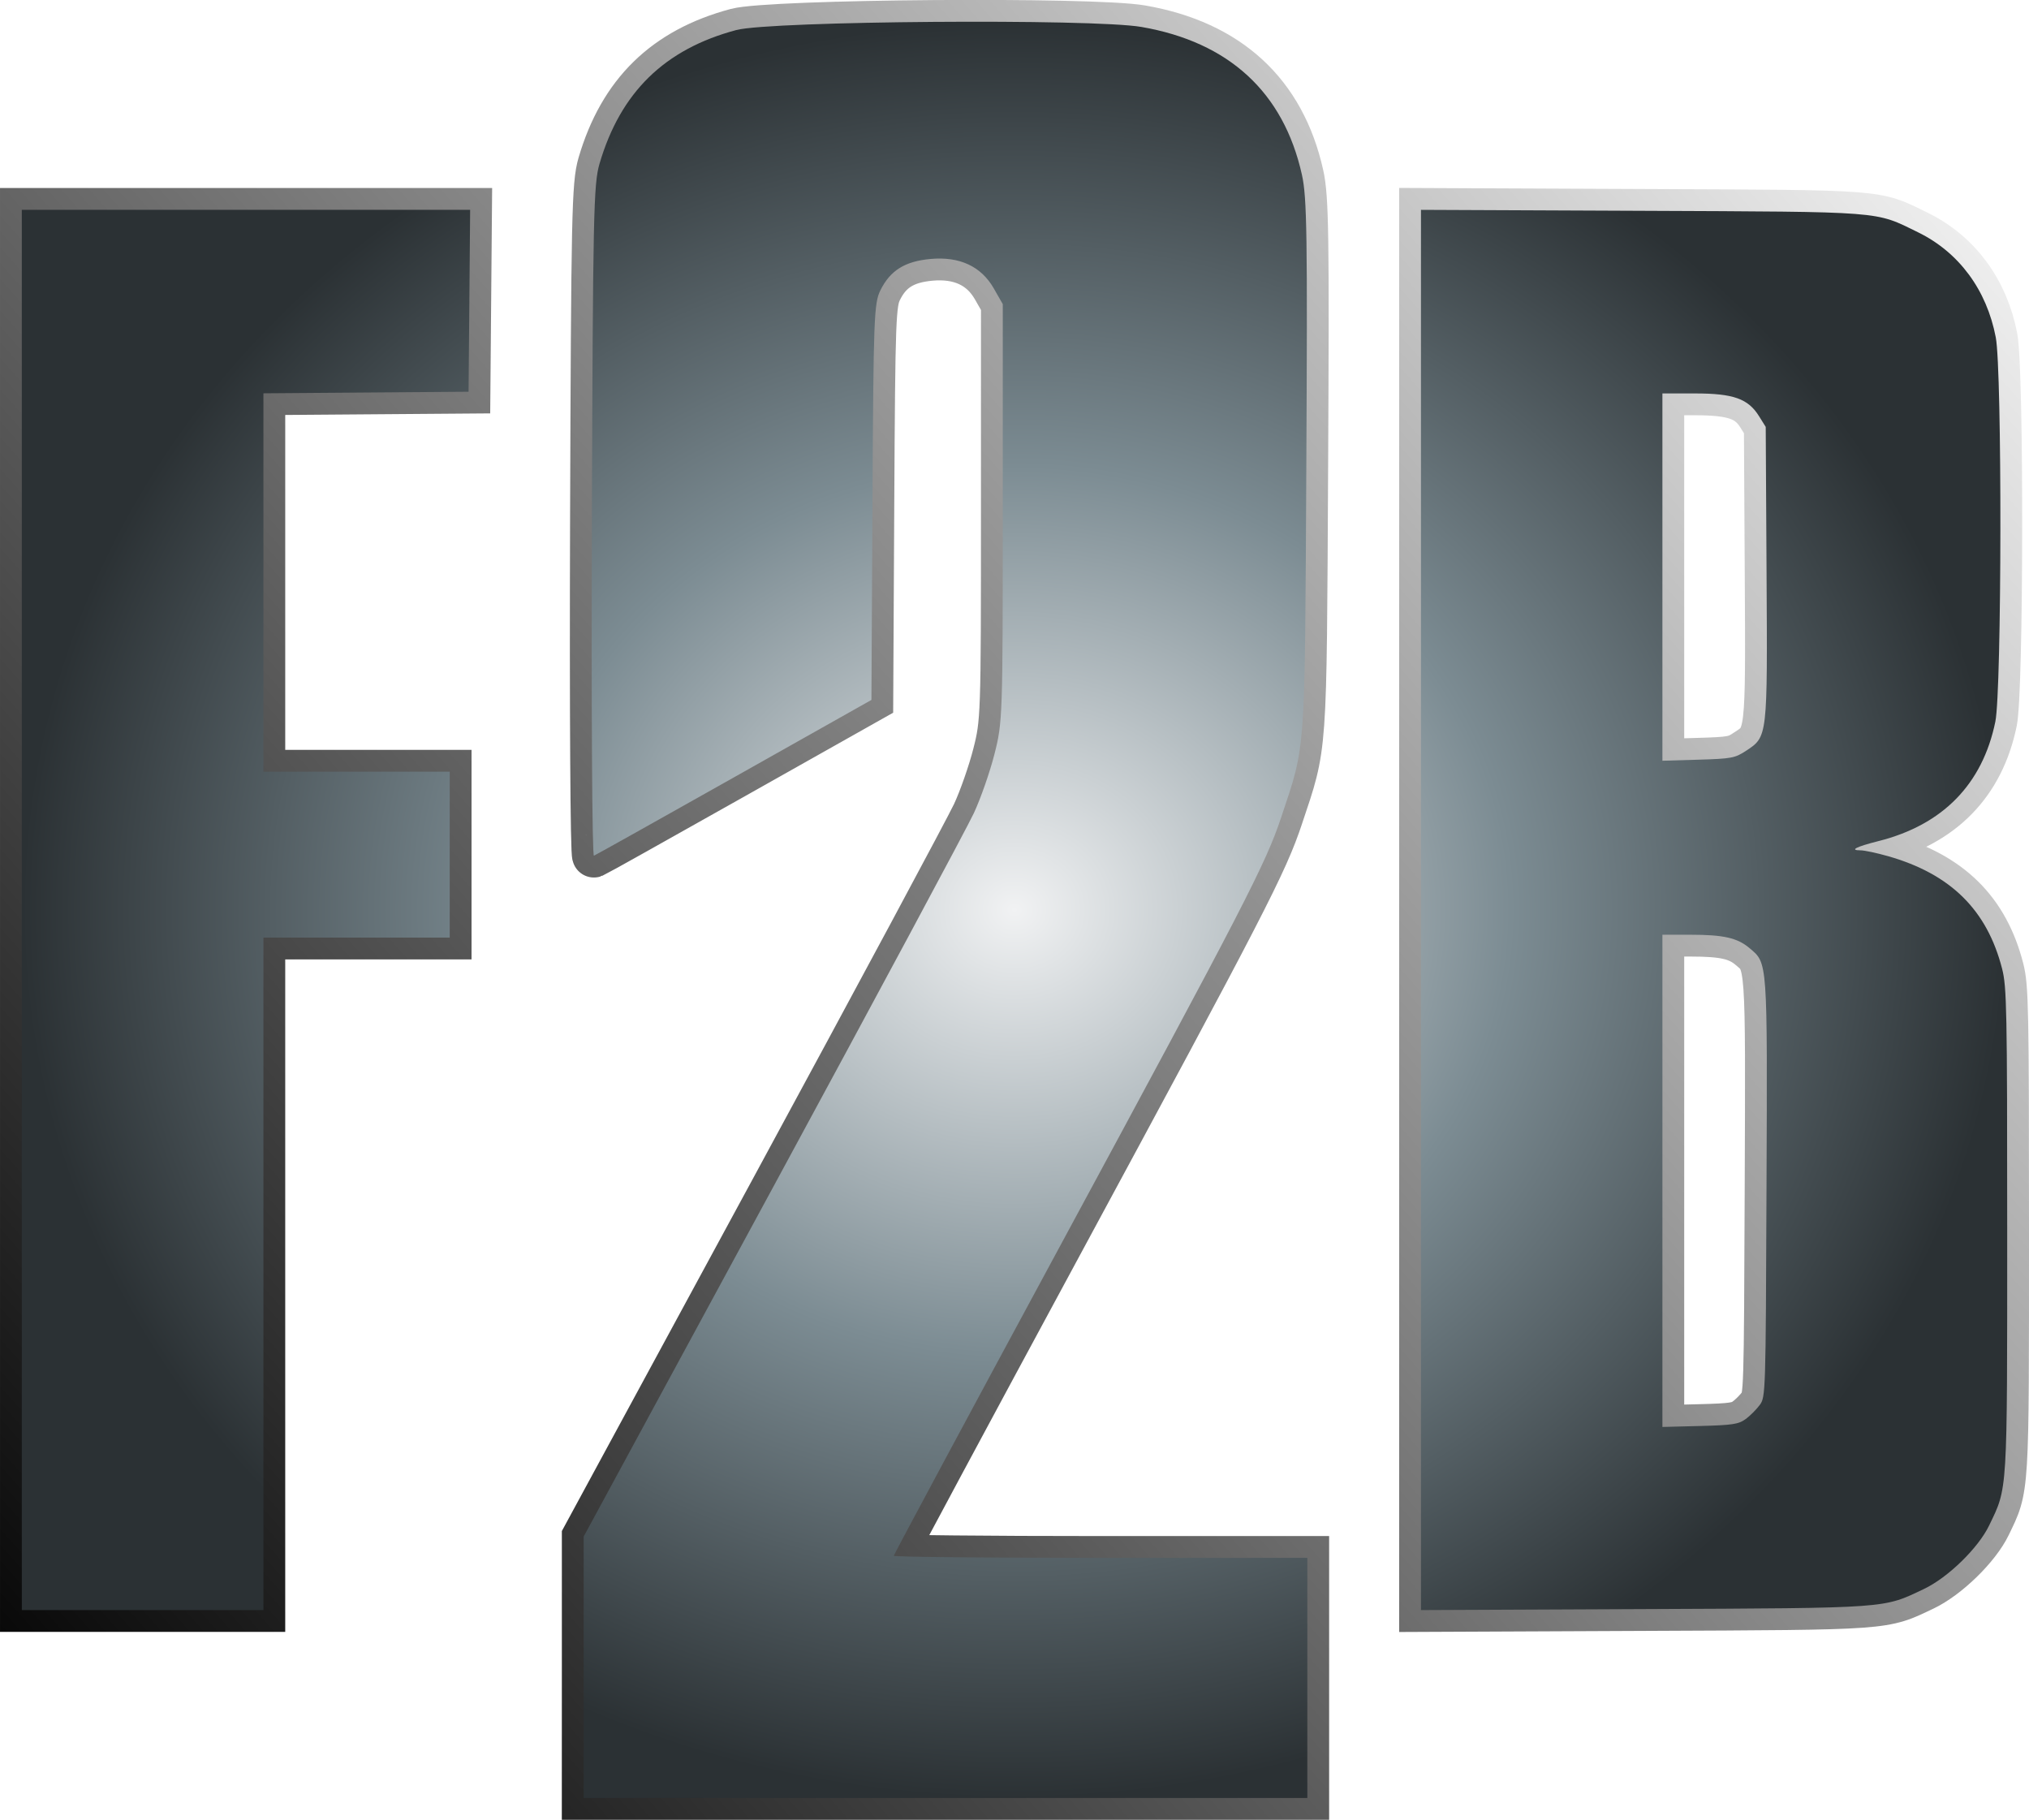
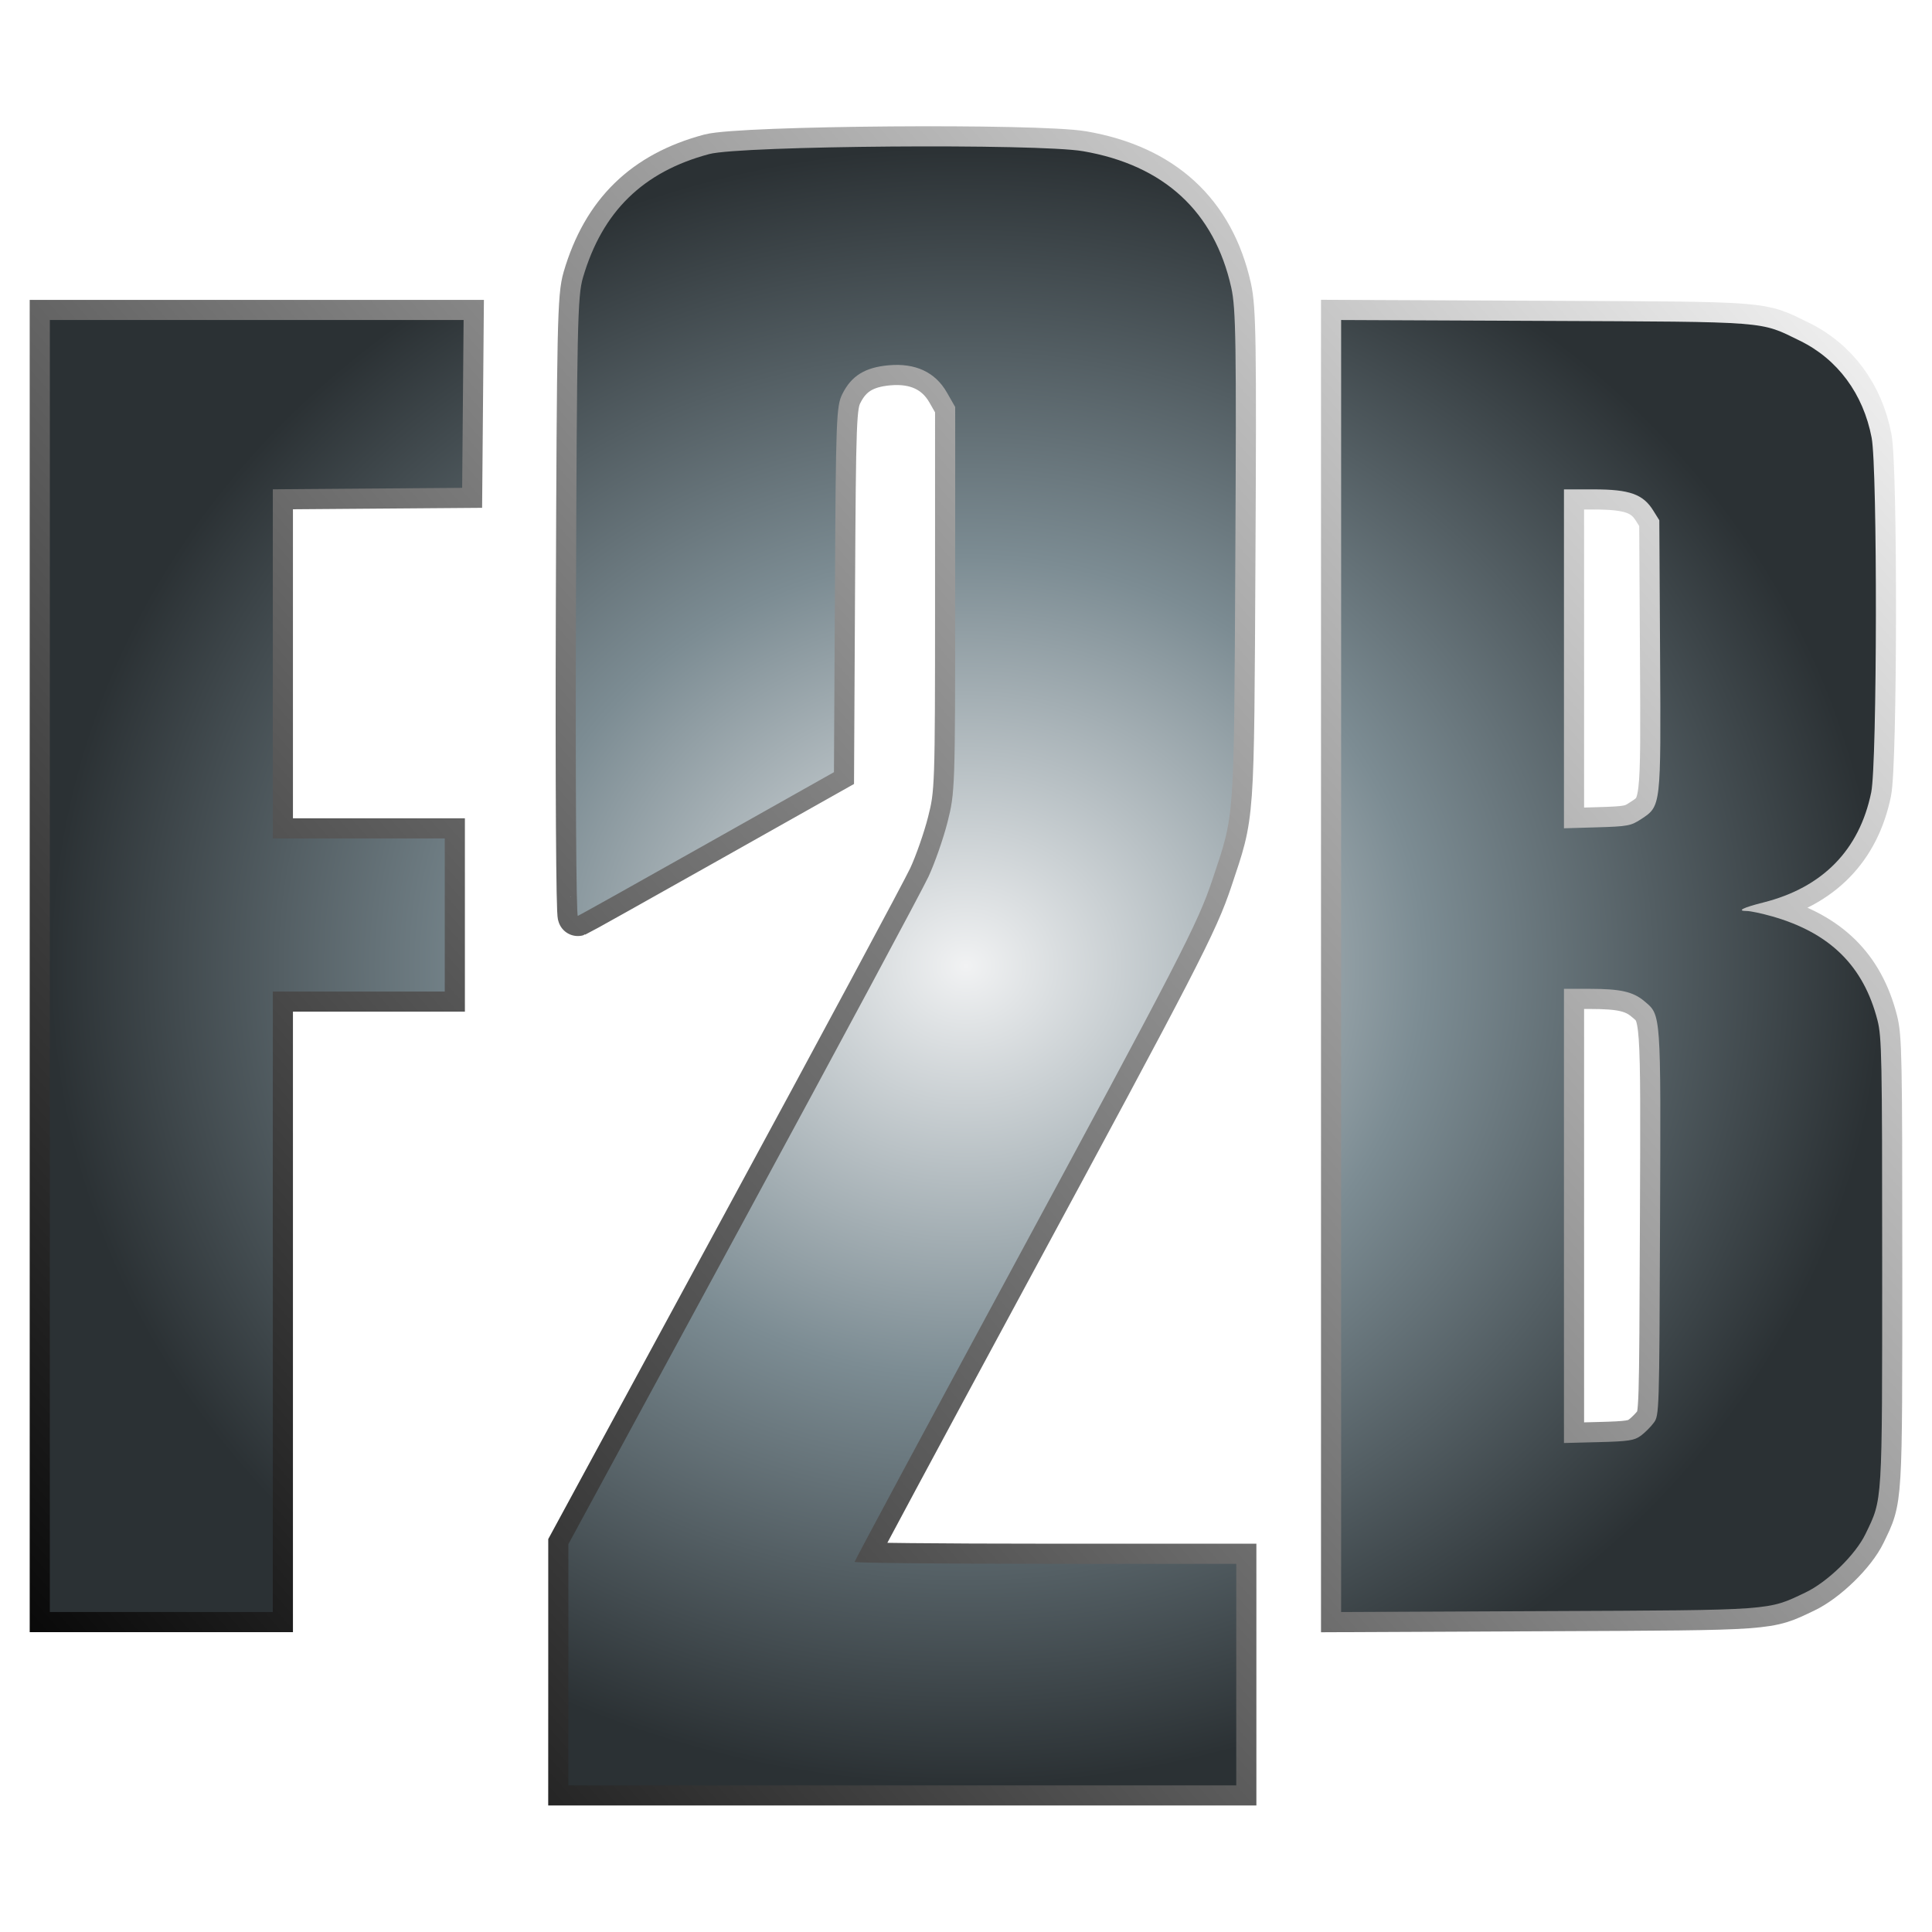
- <svg xmlns="http://www.w3.org/2000/svg" xmlns:xlink="http://www.w3.org/1999/xlink" width="46.524mm" height="41.721mm" viewBox="0 0 46.524 41.721" version="1.1" id="svg1" xml:space="preserve">
+ <svg xmlns="http://www.w3.org/2000/svg" xmlns:xlink="http://www.w3.org/1999/xlink" width="48mm" height="48mm" viewBox="0 0 48 48" version="1.1" id="svg1" xml:space="preserve">
  <defs id="defs1">
    <linearGradient id="linearGradient209">
      <stop style="stop-color:#ffffff;stop-opacity:1;" offset="0" id="stop209" />
      <stop style="stop-color:#000000;stop-opacity:1;" offset="1" id="stop210" />
    </linearGradient>
    <linearGradient id="linearGradient203">
      <stop style="stop-color:#f1f2f3;stop-opacity:1;" offset="0" id="stop203" />
      <stop style="stop-color:#7c8c93;stop-opacity:1;" offset="0.5" id="stop205" />
      <stop style="stop-color:#2b3134;stop-opacity:1;" offset="1" id="stop204" />
    </linearGradient>
-     <radialGradient xlink:href="#linearGradient203" id="radialGradient204" cx="120.672" cy="78.027" fx="120.672" fy="78.027" r="22.762" gradientTransform="matrix(1,0,0,0.894497,0,8.232099)" gradientUnits="userSpaceOnUse" />
-     <linearGradient xlink:href="#linearGradient209" id="linearGradient210" x1="143.828" y1="57.56" x2="97.888" y2="98.383" gradientUnits="userSpaceOnUse" />
+     <radialGradient xlink:href="#linearGradient203" id="radialGradient204" cx="120.672" cy="78.027" fx="120.672" fy="78.027" r="22.762" gradientTransform="matrix(1,0,0,0.894497,0.7378534,11.37145)" gradientUnits="userSpaceOnUse" />
+     <linearGradient xlink:href="#linearGradient209" id="linearGradient210" x1="143.828" y1="57.56" x2="97.888" y2="98.383" gradientUnits="userSpaceOnUse" gradientTransform="translate(0.7378534,3.13935)" />
  </defs>
  <g id="layer1" transform="translate(-97.40988,-57.16648)">
-     <path id="path1-6" style="fill:url(#radialGradient204);stroke:url(#linearGradient210);stroke-width:1;stroke-linecap:square;stroke-dasharray:none;paint-order:markers stroke fill" d="M 129.992,78.027 V 61.977 l 5.053,0.022 c 5.621,0.025 5.343,0.003 6.345,0.493 0.936,0.457 1.574,1.319 1.782,2.408 0.147,0.768 0.138,8.086 -0.01,8.811 -0.294,1.434 -1.207,2.366 -2.679,2.737 -0.515,0.13 -0.675,0.212 -0.412,0.212 0.089,0 0.371,0.06 0.628,0.133 1.437,0.409 2.272,1.232 2.618,2.581 0.107,0.415 0.117,0.935 0.117,5.992 0,6.089 0.012,5.887 -0.414,6.771 -0.249,0.517 -0.944,1.194 -1.493,1.455 -0.946,0.45 -0.76,0.437 -6.415,0.462 l -5.12,0.023 z m 7.446,11.671 c 0.101,-0.076 0.246,-0.22 0.321,-0.322 0.136,-0.181 0.138,-0.255 0.156,-4.966 0.021,-5.275 0.029,-5.156 -0.393,-5.511 -0.276,-0.232 -0.592,-0.304 -1.344,-0.304 l -0.65,-3.78e-4 v 5.642 5.642 l 0.863,-0.022 c 0.746,-0.019 0.887,-0.041 1.047,-0.16 z m 0.007,-15.319 c 0.497,-0.329 0.493,-0.295 0.471,-4.09 l -0.019,-3.336 -0.153,-0.245 c -0.25,-0.402 -0.588,-0.522 -1.47,-0.522 h -0.746 v 4.21 4.21 l 0.822,-0.024 c 0.761,-0.022 0.842,-0.037 1.094,-0.203 z M 97.91,78.027 V 61.977 h 5.14 5.14 l -0.018,2.085 -0.018,2.085 -2.352,0.018 -2.352,0.018 v 4.337 4.337 h 2.136 2.136 v 1.902 1.902 h -2.136 -2.136 v 7.708 7.708 h -2.77 -2.77 z m 12.883,17.363 v -2.998 l 4.332,-7.988 c 2.382,-4.393 4.459,-8.262 4.615,-8.597 0.156,-0.335 0.369,-0.945 0.473,-1.355 0.185,-0.728 0.19,-0.852 0.19,-5.529 l 2.3e-4,-4.784 -0.206,-0.36 c -0.29,-0.507 -0.782,-0.736 -1.449,-0.676 -0.589,0.053 -0.925,0.263 -1.15,0.716 -0.148,0.298 -0.16,0.619 -0.183,4.856 l -0.024,4.537 -3.145,1.771 c -1.729,0.974 -3.177,1.784 -3.218,1.8 -0.041,0.016 -0.061,-3.373 -0.047,-7.662 0.024,-7.039 0.039,-7.735 0.175,-8.2 0.48,-1.638 1.491,-2.627 3.137,-3.066 0.785,-0.209 8.16,-0.265 9.288,-0.071 2.008,0.347 3.26,1.499 3.681,3.388 0.116,0.521 0.129,1.381 0.101,6.692 -0.035,6.682 -0.011,6.344 -0.574,8.033 -0.358,1.073 -0.809,1.947 -5.101,9.887 -2.081,3.85 -3.784,7.022 -3.784,7.048 0,0.026 2.134,0.048 4.741,0.048 h 4.741 v 2.752 2.752 h -8.297 -8.297 z" />
+     <path id="path1-6" style="fill:url(#radialGradient204);stroke:url(#linearGradient210);stroke-width:1;stroke-linecap:square;stroke-dasharray:none;paint-order:markers stroke fill" d="M 130.73,81.166 V 65.117 l 5.053,0.022 c 5.621,0.025 5.343,0.003 6.345,0.493 0.936,0.457 1.574,1.319 1.782,2.408 0.147,0.768 0.138,8.086 -0.01,8.811 -0.294,1.434 -1.207,2.366 -2.679,2.737 -0.515,0.13 -0.675,0.212 -0.412,0.212 0.089,0 0.371,0.06 0.628,0.133 1.437,0.409 2.272,1.232 2.618,2.581 0.107,0.415 0.117,0.935 0.117,5.992 0,6.089 0.012,5.887 -0.414,6.771 -0.249,0.517 -0.944,1.194 -1.493,1.455 -0.946,0.45 -0.76,0.437 -6.415,0.462 l -5.12,0.023 z m 7.446,11.671 c 0.101,-0.076 0.246,-0.22 0.321,-0.322 0.136,-0.181 0.138,-0.255 0.156,-4.966 0.021,-5.275 0.029,-5.156 -0.393,-5.511 -0.276,-0.232 -0.592,-0.304 -1.344,-0.304 l -0.65,-3.78e-4 v 5.642 5.642 l 0.863,-0.022 c 0.746,-0.019 0.887,-0.041 1.047,-0.16 z m 0.007,-15.319 c 0.497,-0.329 0.493,-0.295 0.471,-4.09 l -0.019,-3.336 -0.153,-0.245 c -0.25,-0.402 -0.588,-0.522 -1.47,-0.522 h -0.746 v 4.21 4.21 l 0.822,-0.024 c 0.761,-0.022 0.842,-0.037 1.094,-0.203 z M 98.648,81.166 V 65.117 h 5.14 5.14 l -0.018,2.085 -0.018,2.085 -2.352,0.018 -2.352,0.018 v 4.337 4.337 h 2.136 2.136 v 1.902 1.902 h -2.136 -2.136 v 7.708 7.708 h -2.77 -2.77 z m 12.883,17.363 v -2.998 l 4.332,-7.988 c 2.382,-4.393 4.459,-8.262 4.615,-8.597 0.156,-0.335 0.369,-0.945 0.473,-1.355 0.185,-0.728 0.19,-0.852 0.19,-5.529 l 2.3e-4,-4.784 -0.206,-0.36 c -0.29,-0.507 -0.782,-0.736 -1.449,-0.676 -0.589,0.053 -0.925,0.263 -1.15,0.716 -0.148,0.298 -0.16,0.619 -0.183,4.856 l -0.024,4.537 -3.145,1.771 c -1.729,0.974 -3.177,1.784 -3.218,1.8 -0.041,0.016 -0.061,-3.373 -0.047,-7.662 0.024,-7.039 0.039,-7.735 0.175,-8.2 0.48,-1.638 1.491,-2.627 3.137,-3.066 0.785,-0.209 8.16,-0.265 9.288,-0.071 2.008,0.347 3.26,1.499 3.681,3.388 0.116,0.521 0.129,1.381 0.101,6.692 -0.035,6.682 -0.011,6.344 -0.574,8.033 -0.358,1.073 -0.809,1.947 -5.101,9.887 -2.081,3.85 -3.784,7.022 -3.784,7.048 0,0.026 2.134,0.048 4.741,0.048 h 4.741 v 2.752 2.752 h -8.297 -8.297 z" />
  </g>
</svg>
